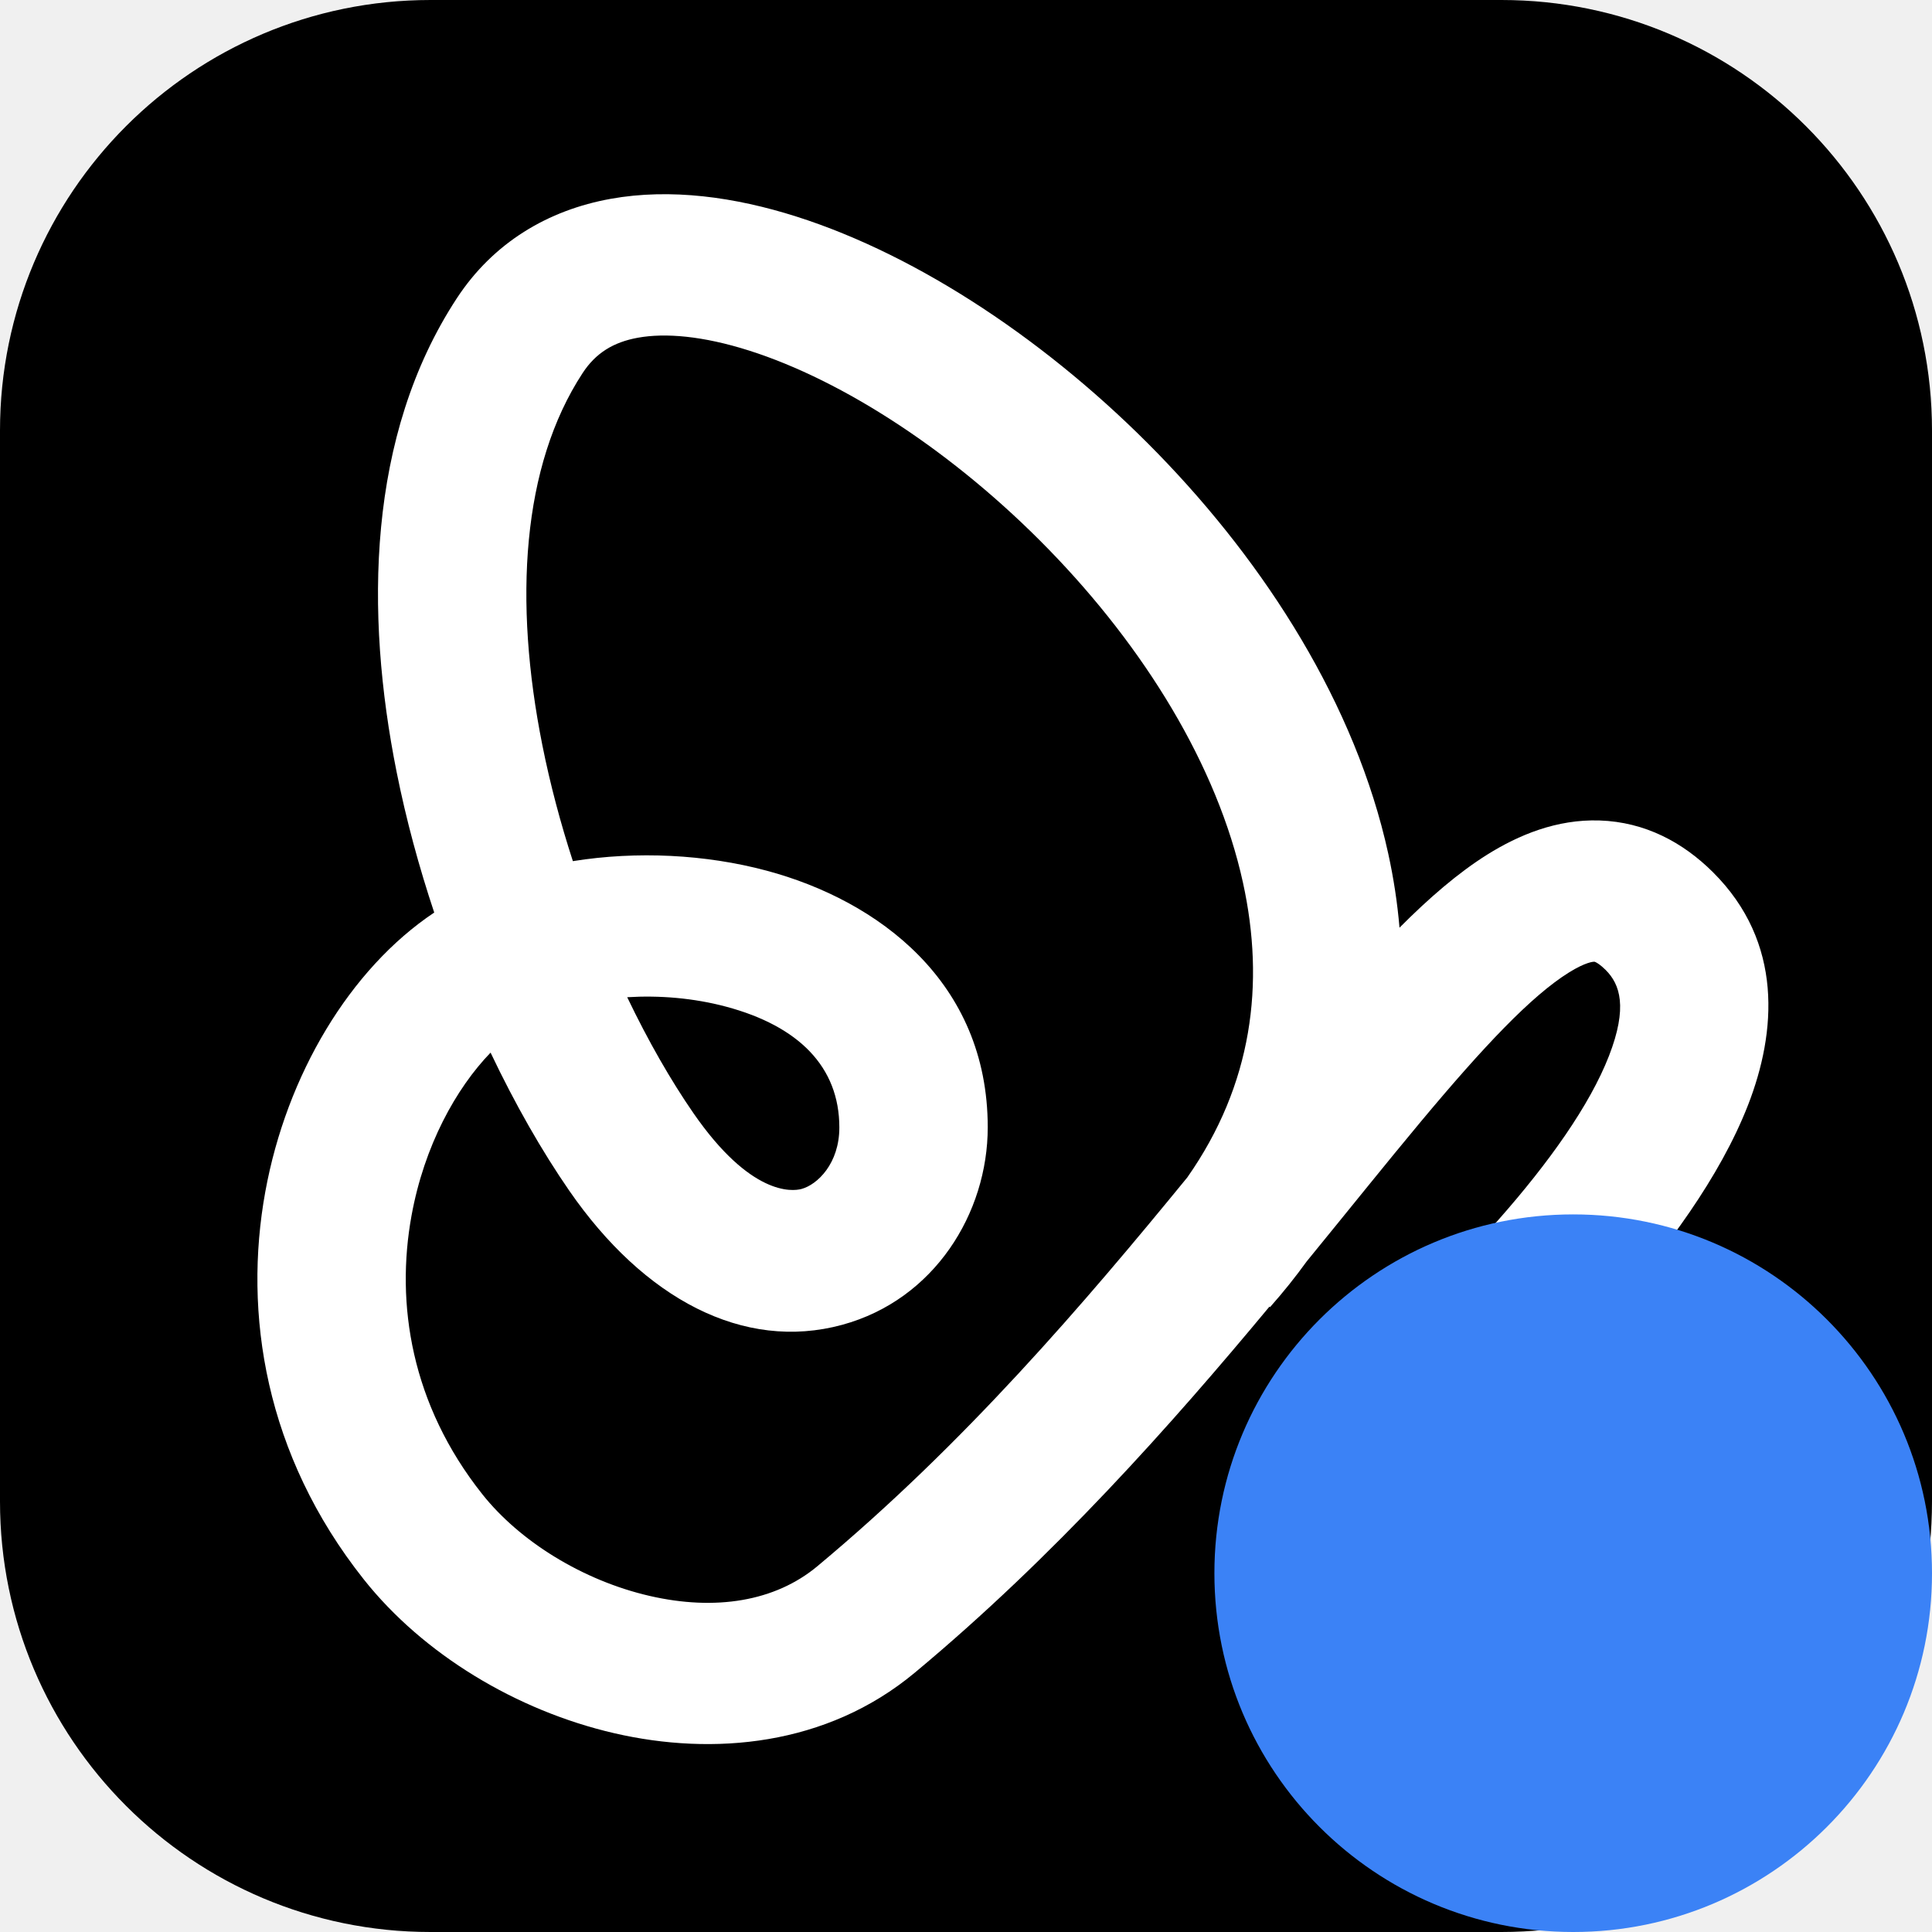
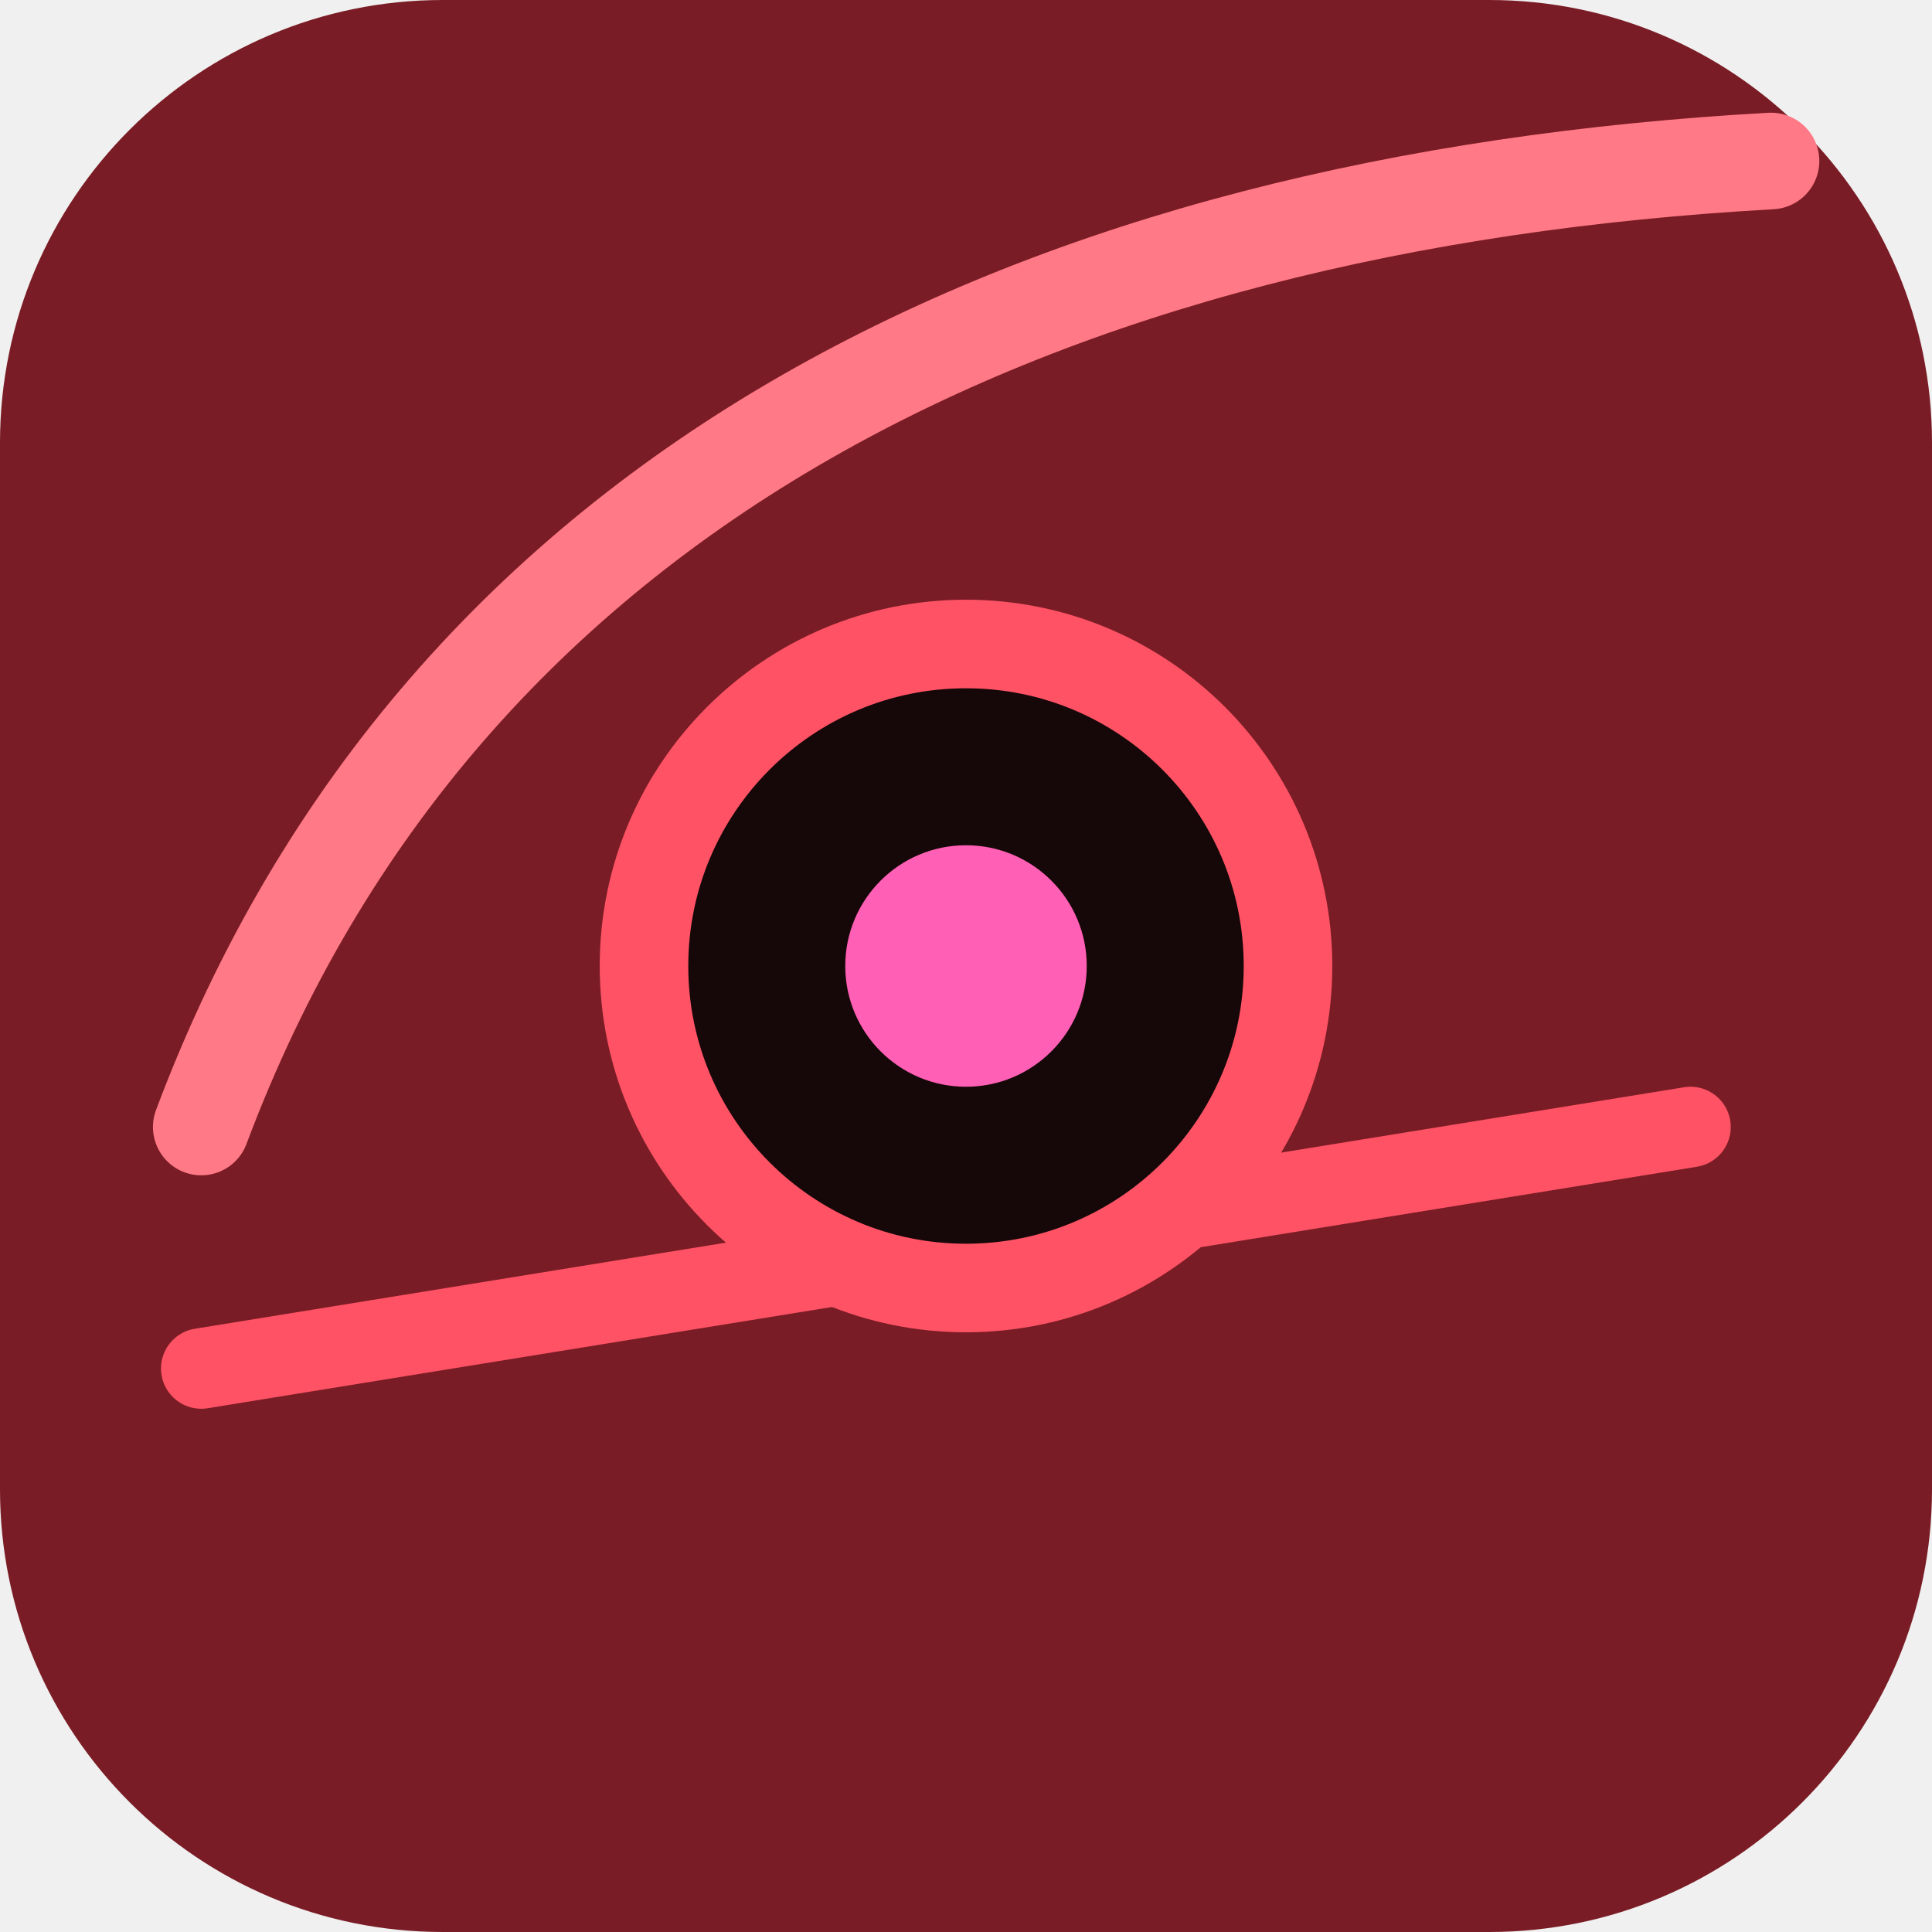
- <svg xmlns="http://www.w3.org/2000/svg" width="48" height="48" viewBox="0 0 700 700" fill="none">
-   <rect width="700" height="700" rx="156" fill="black" />
-   <path transform="translate(350,350) scale(1.05) translate(-350,-350)" d="M291.495 91.399C333.897 104.892 379.155 135.075 416.229 173.191C453.389 211.394 484.429 259.725 495.708 311.251C497.555 319.693 498.865 328.216 499.586 336.776C509.755 326.554 519.867 317.815 529.89 311.547C540.647 304.821 553.808 299.297 568.641 299.785C584.29 300.299 597.395 307.326 607.747 317.632C632.173 341.947 629.612 372.898 619.872 397.936C610.185 422.833 591.557 447.826 572.732 469.124C553.591 490.78 532.713 510.308 516.779 524.318C508.775 531.355 501.936 537.073 497.07 541.052C494.635 543.043 492.689 544.603 491.334 545.679C490.657 546.217 490.126 546.635 489.756 546.926C489.571 547.071 489.425 547.184 489.321 547.265C489.269 547.305 489.227 547.338 489.196 547.362C489.181 547.374 489.168 547.385 489.157 547.393C489.153 547.397 489.147 547.401 489.144 547.403C489.134 547.4 488.837 547.06 473.001 528.499L489.135 547.411C478.157 555.911 462.033 554.334 453.122 543.89C444.213 533.448 445.887 518.094 456.861 509.592C456.863 509.591 456.865 509.588 456.869 509.586C456.88 509.577 456.902 509.561 456.933 509.536C456.997 509.487 457.101 509.404 457.245 509.292C457.533 509.066 457.979 508.715 458.569 508.247C459.749 507.31 461.506 505.901 463.742 504.073C468.216 500.414 474.589 495.088 482.073 488.508C497.114 475.284 516.315 457.282 533.578 437.75C551.157 417.862 565.26 398.01 571.859 381.048C578.403 364.227 575.681 356.302 570.724 351.367C568.928 349.579 567.744 348.902 567.267 348.676C566.888 348.496 566.811 348.52 566.804 348.52C566.605 348.513 563.971 348.537 557.953 352.3C545.161 360.299 528.815 377.492 506.807 403.867C494.927 418.106 481.871 434.435 467.547 451.957C463.709 457.28 459.503 462.538 454.91 467.717L454.702 467.549C420.808 508.347 380.37 553.856 332.335 593.848C301.853 619.226 262.656 622.597 228.642 614.743C194.834 606.936 162.658 587.448 142.217 561.686C108.054 518.631 100.57 469.801 108.223 427.836C115.56 387.606 137.391 351.005 166.502 331.557C161.248 315.813 156.813 299.49 153.519 283.013C142.593 228.368 143.239 167.031 174.28 119.619C186.922 100.31 205.846 89.153 227.387 85.277C248.1 81.55 270.278 84.648 291.495 91.399ZM378.642 206.356C345.773 172.563 307.463 147.917 275.208 137.654C259.096 132.527 246.171 131.514 236.828 133.195C228.314 134.727 222.227 138.497 217.721 145.38C196.712 177.468 193.858 224.004 203.82 273.827C206.532 287.394 210.127 300.834 214.345 313.817C236.45 310.276 260.156 311.463 281.22 317.11C319.621 327.403 357.501 355.419 357.501 405.654C357.501 435.255 339.111 465.136 307.278 473.815C273.211 483.103 238.854 464.822 213.105 427.541C203.716 413.947 194.443 397.766 185.947 379.89C174.028 392.223 163.08 411.953 158.673 436.118C153.128 466.518 158.514 501.286 183.085 532.253C195.993 548.522 217.742 562.031 240.771 567.349C263.594 572.619 284.147 569.24 298.664 557.154C349.383 514.927 390.709 466.547 426.366 422.952C448.879 390.86 453.195 356.06 445.578 321.265C436.703 280.718 411.425 240.06 378.642 206.356ZM306.296 405.722C306.296 384.769 292.223 370.736 267.284 364.051C256.012 361.03 244.156 360.087 233.095 360.771C240.361 375.935 248.168 389.513 255.897 400.704C275.647 429.298 289.989 427.822 293.247 426.934C298.737 425.437 306.296 418.161 306.296 405.722Z" fill="white" />
-   <circle cx="570" cy="570" r="130" fill="#3b82f6" />
+ <svg xmlns="http://www.w3.org/2000/svg" width="48" height="48" viewBox="0 0 48 48" fill="none">
+   <rect width="48" height="48" rx="11" fill="#7a1c25" />
+   <path d="M5 28C11 12 26 5 44 4" stroke="#ff7a86" stroke-width="2.4" stroke-linecap="round" />
+   <path d="M5 34L42 28" stroke="#ff5365" stroke-width="2" stroke-linecap="round" />
+   <circle cx="24" cy="24" r="8" fill="#160709" stroke="#ff5365" stroke-width="2.2" />
+   <circle cx="24" cy="24" r="3" fill="#ff5fb4" />
</svg>
